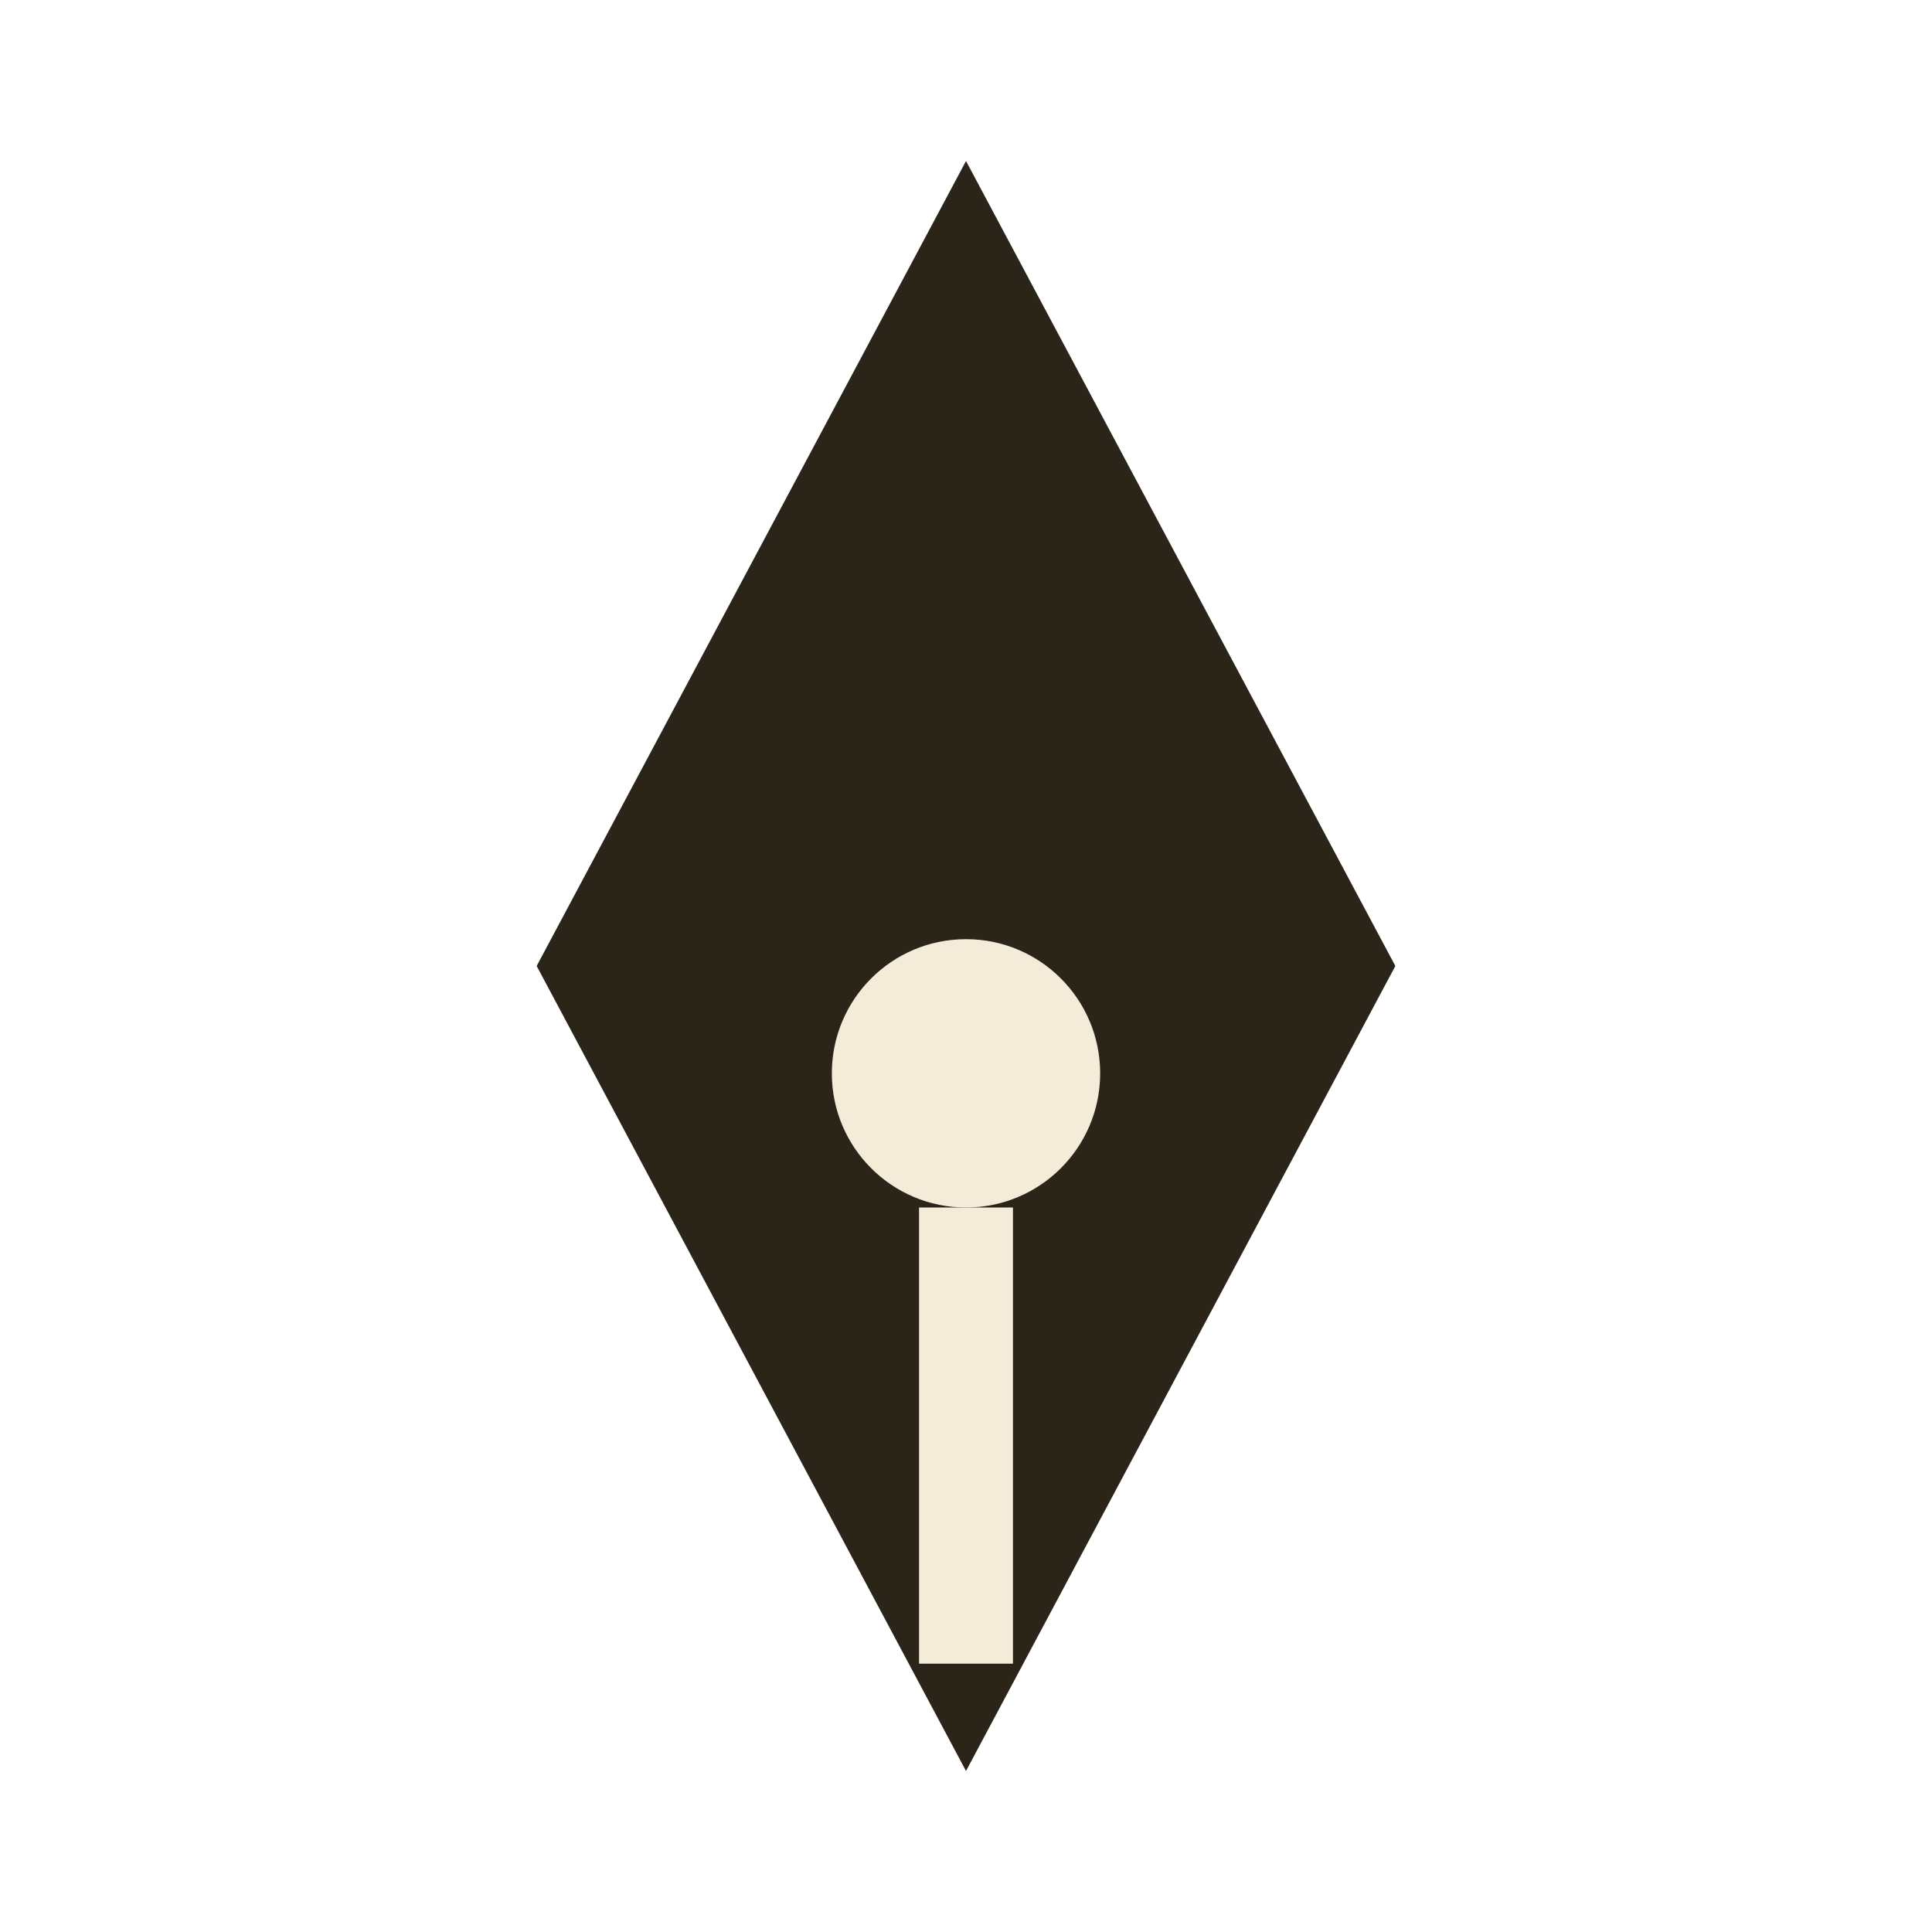
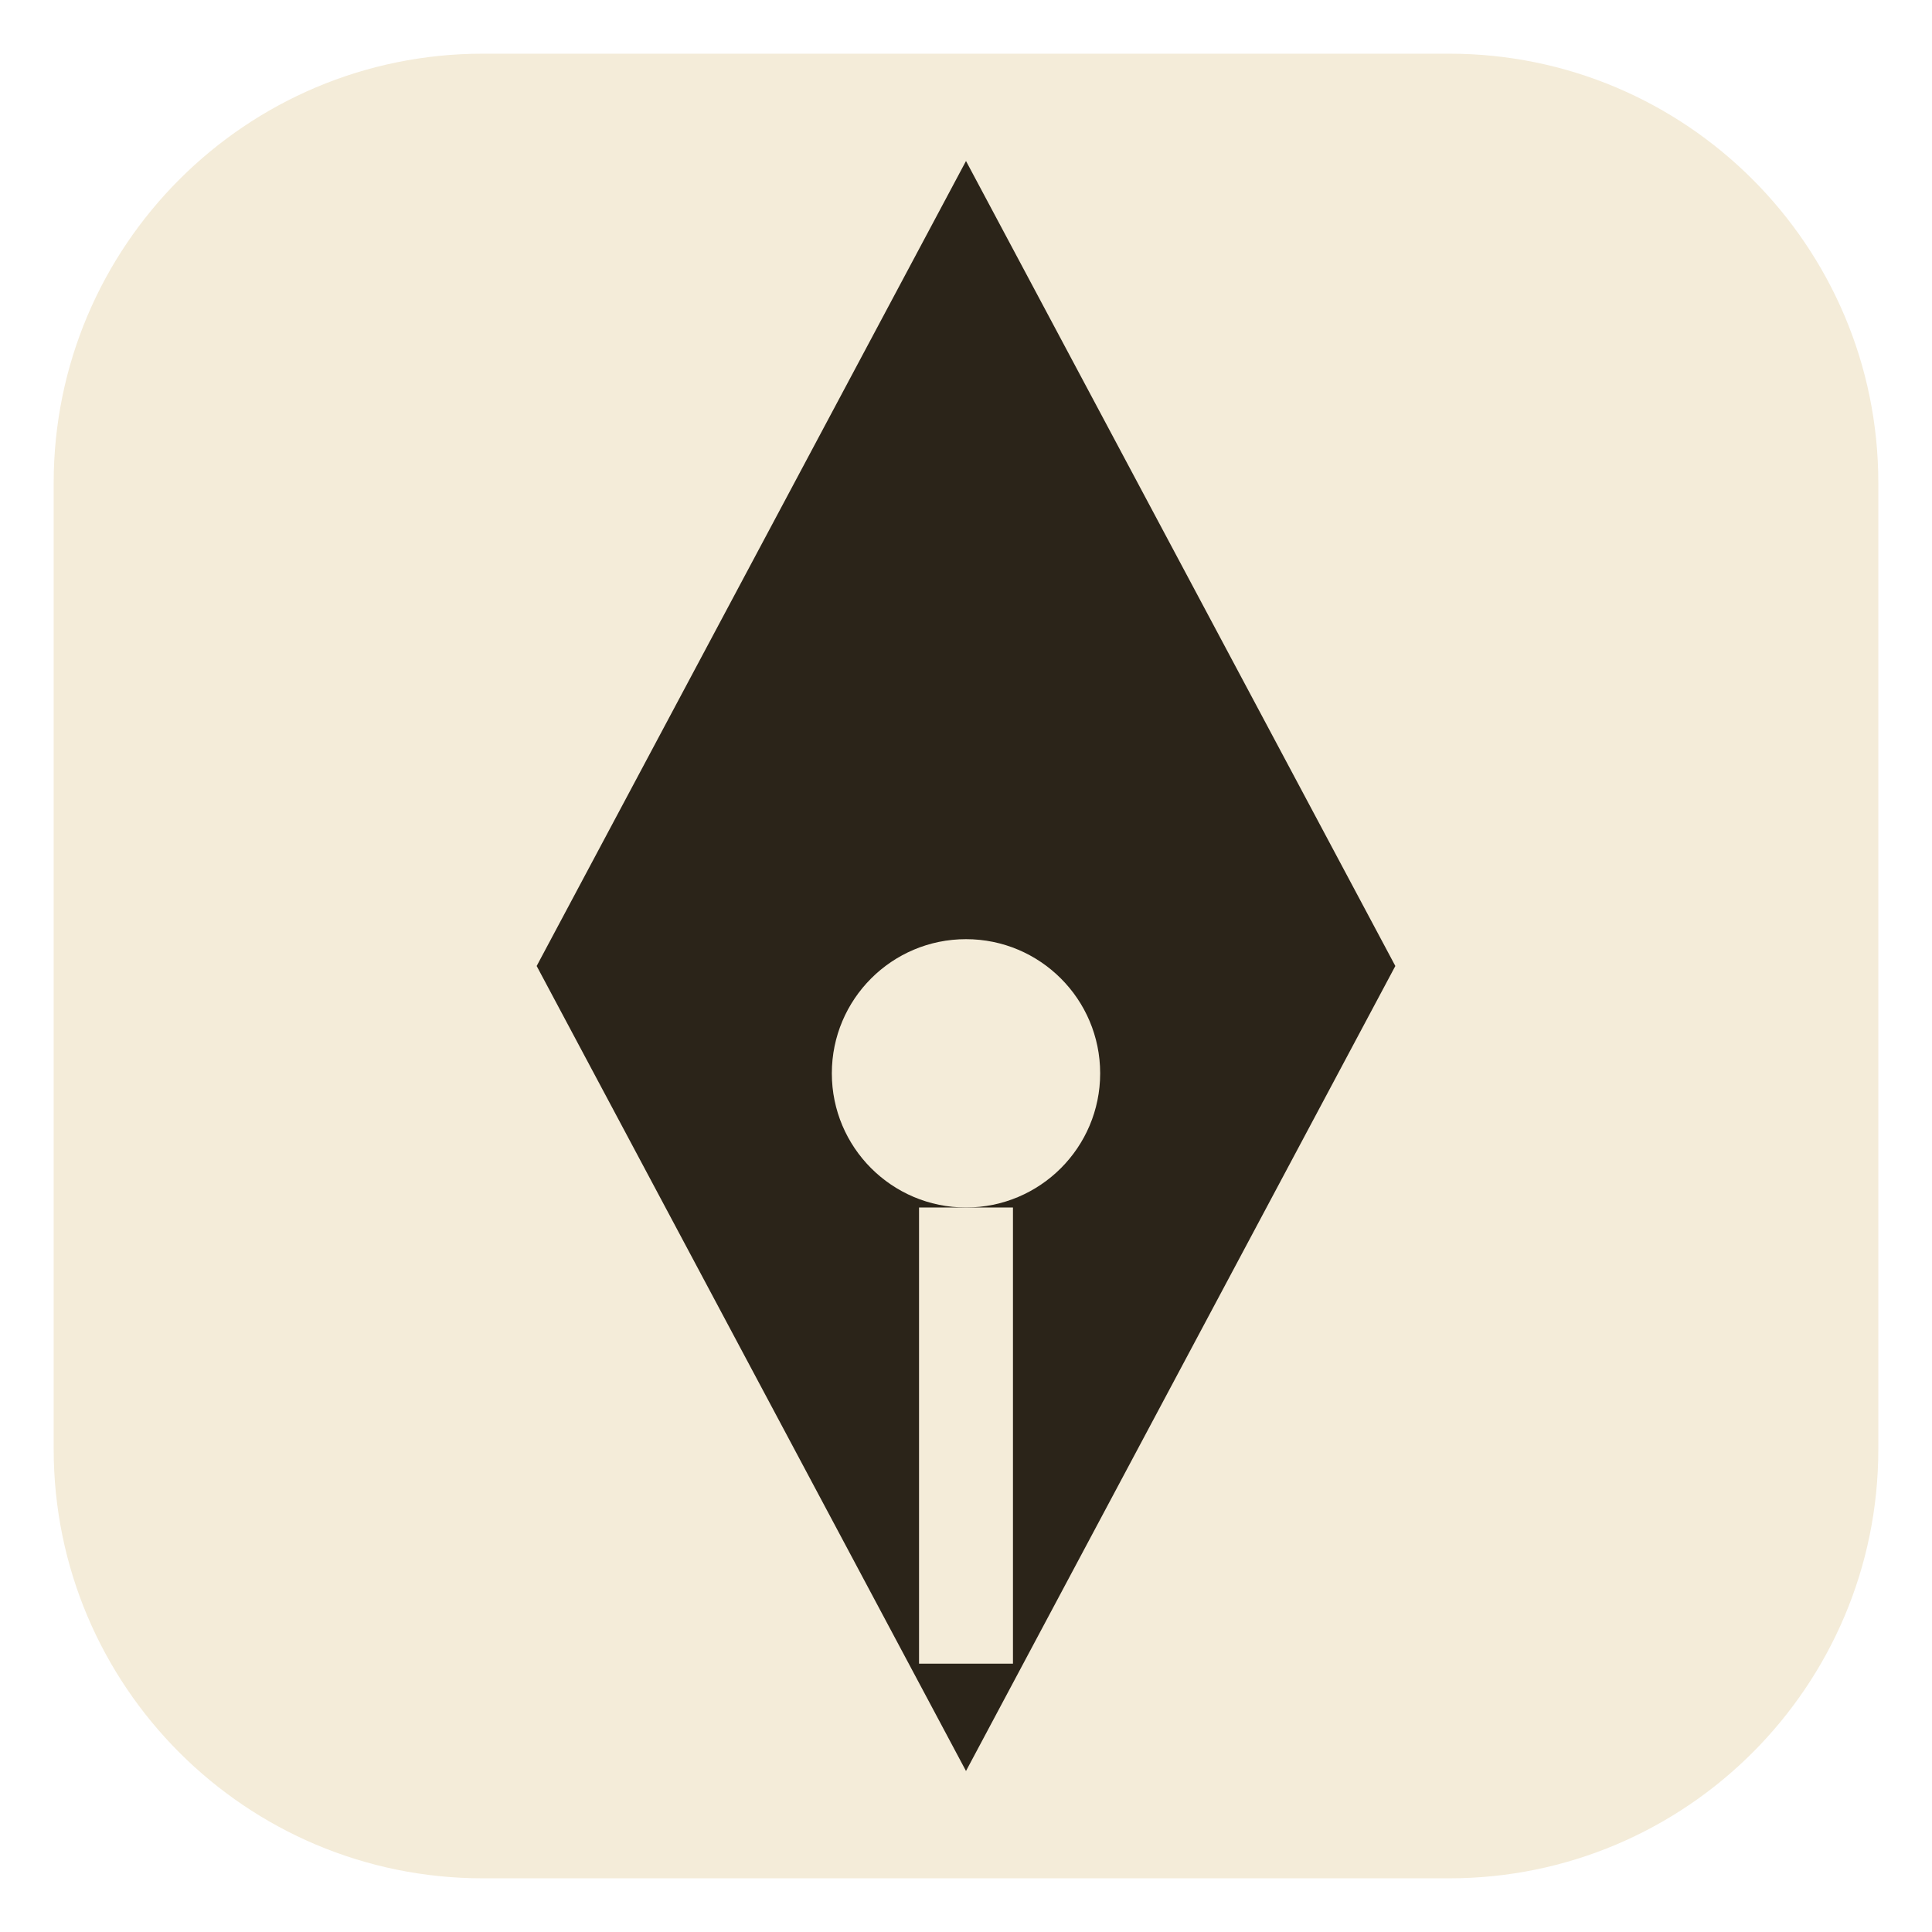
<svg xmlns="http://www.w3.org/2000/svg" viewBox="0 0 72 72" width="72" height="72" role="img" aria-label="Skadi — a pen nib">
+   <rect x="2" y="2" width="68" height="68" rx="16" fill="#f4ecd9" />
  <path d="M 36 6 L 52 36 L 36 66 L 20 36 Z" fill="#2b2419" />
  <circle cx="36" cy="40" r="5" fill="#f4ecd9" />
  <path d="M 36 45 L 36 62" stroke="#f4ecd9" stroke-width="3.5" />
</svg>
